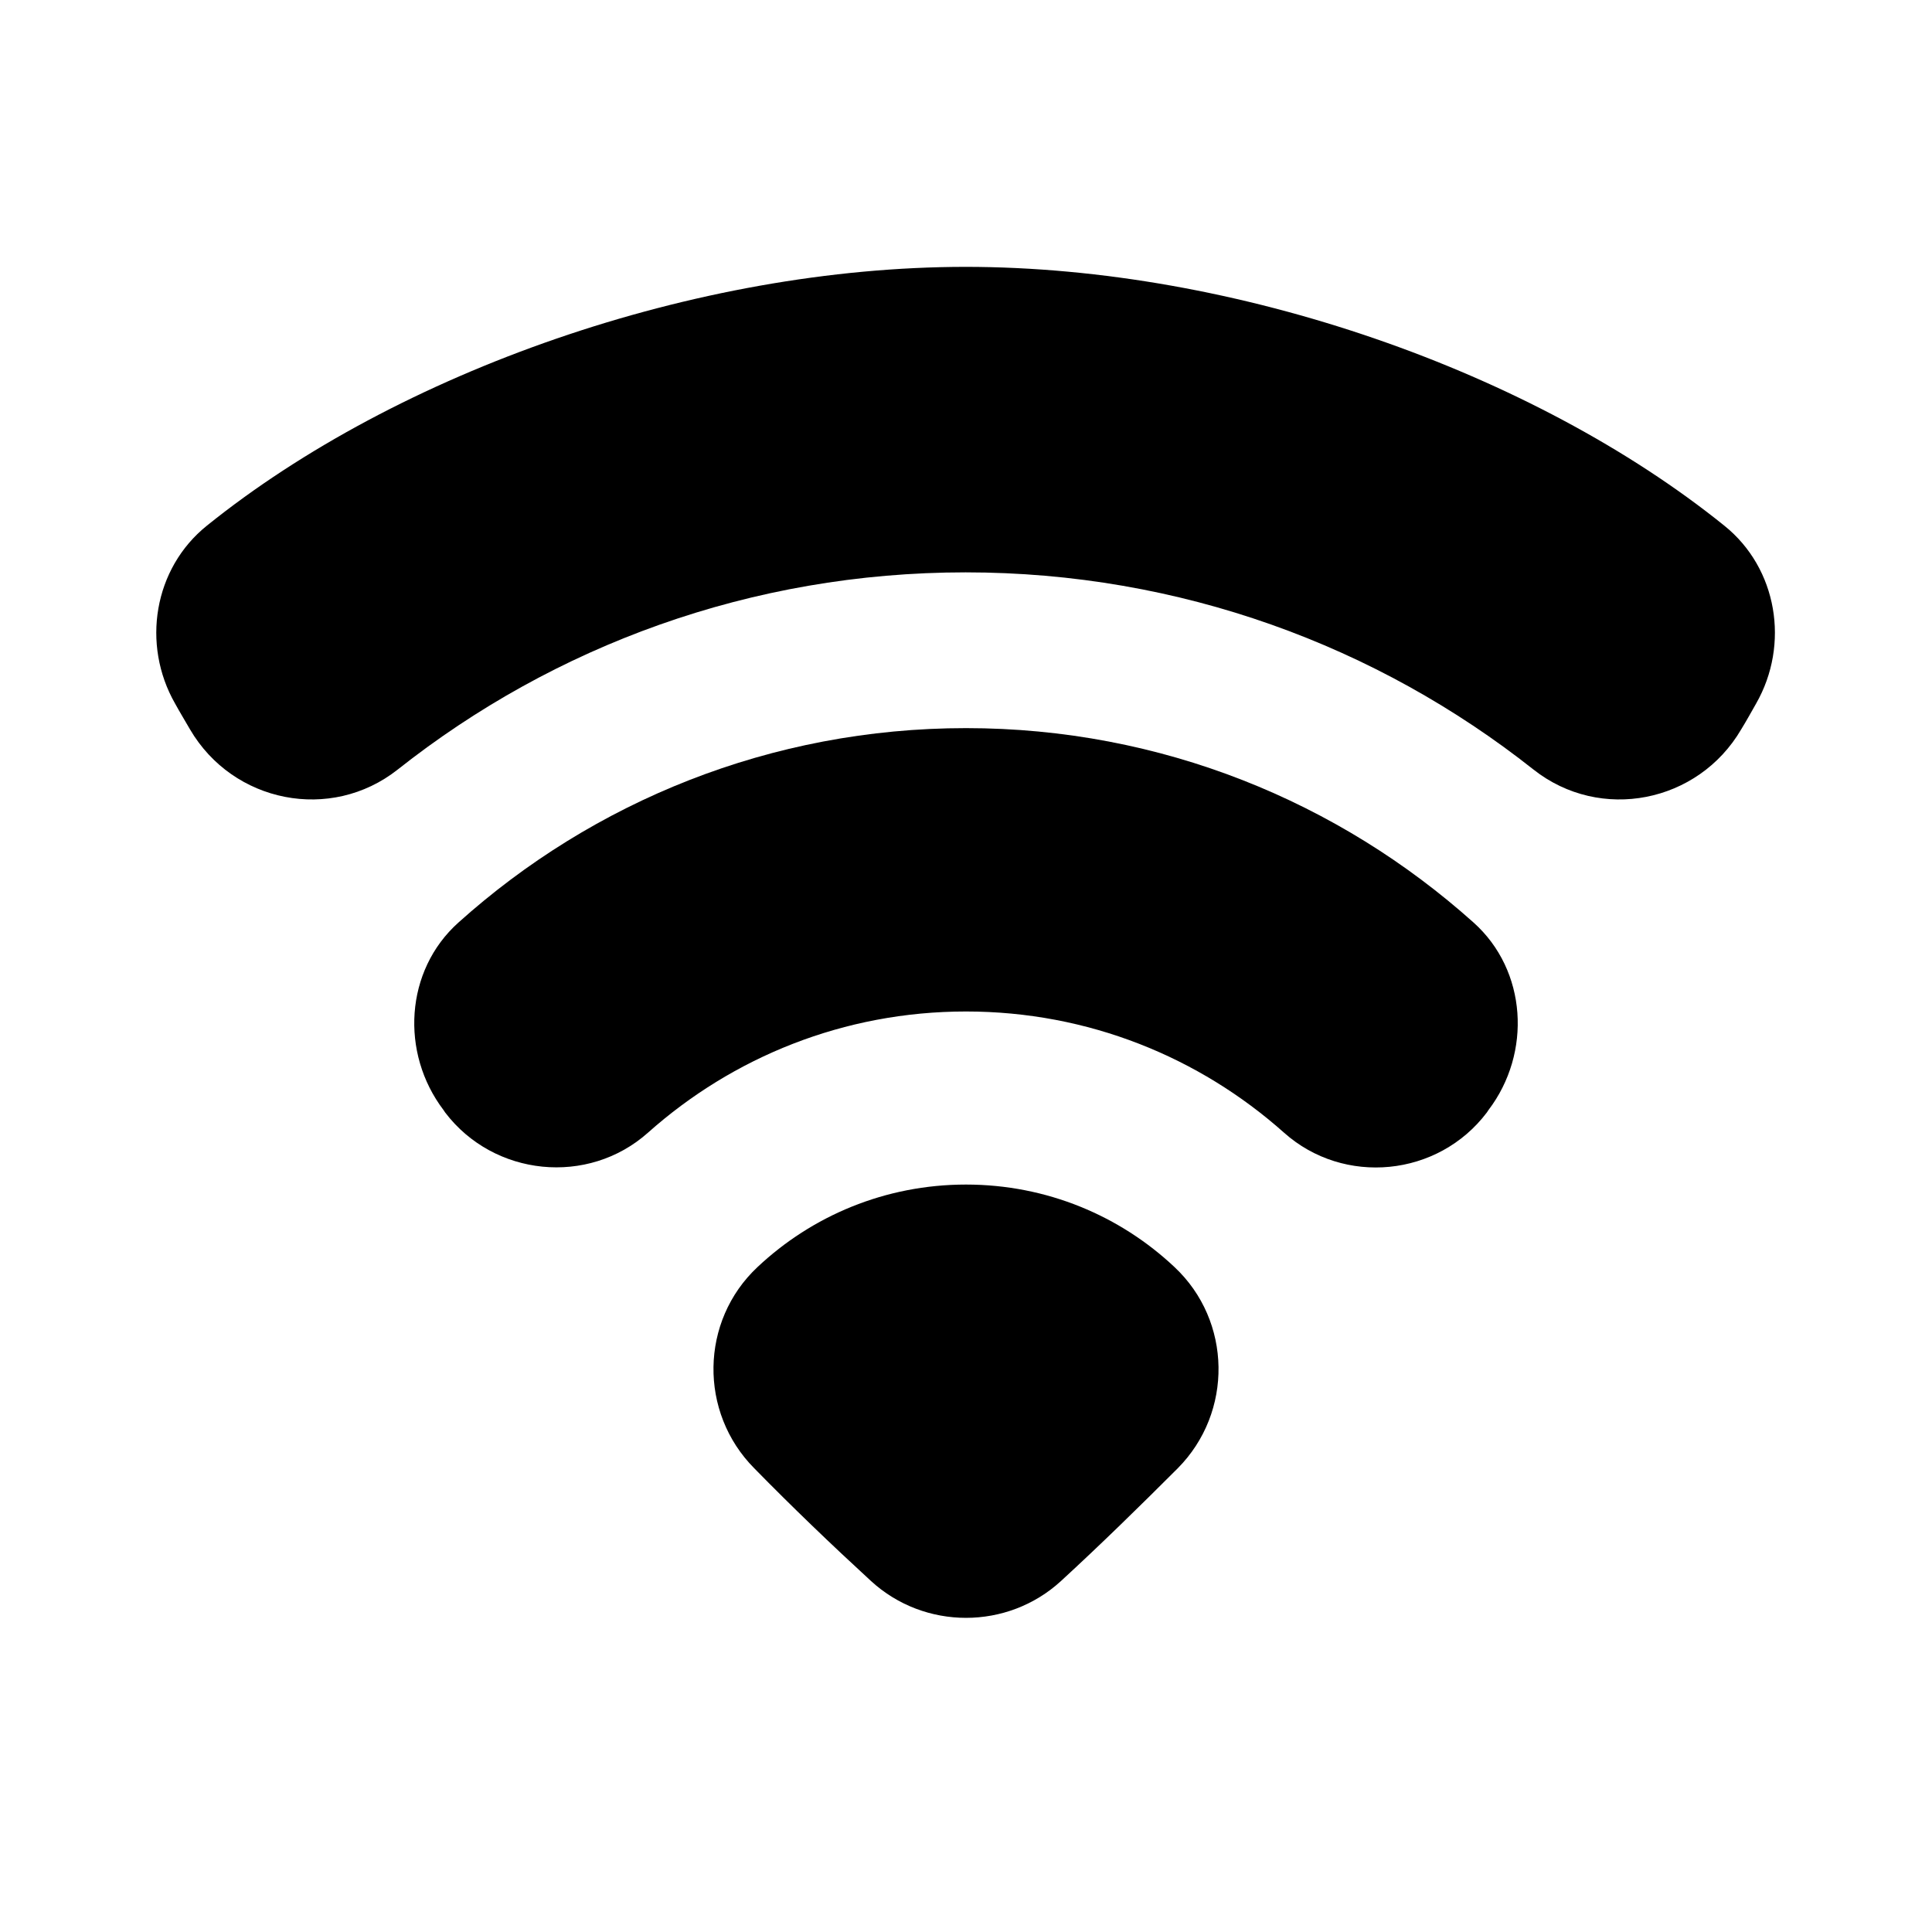
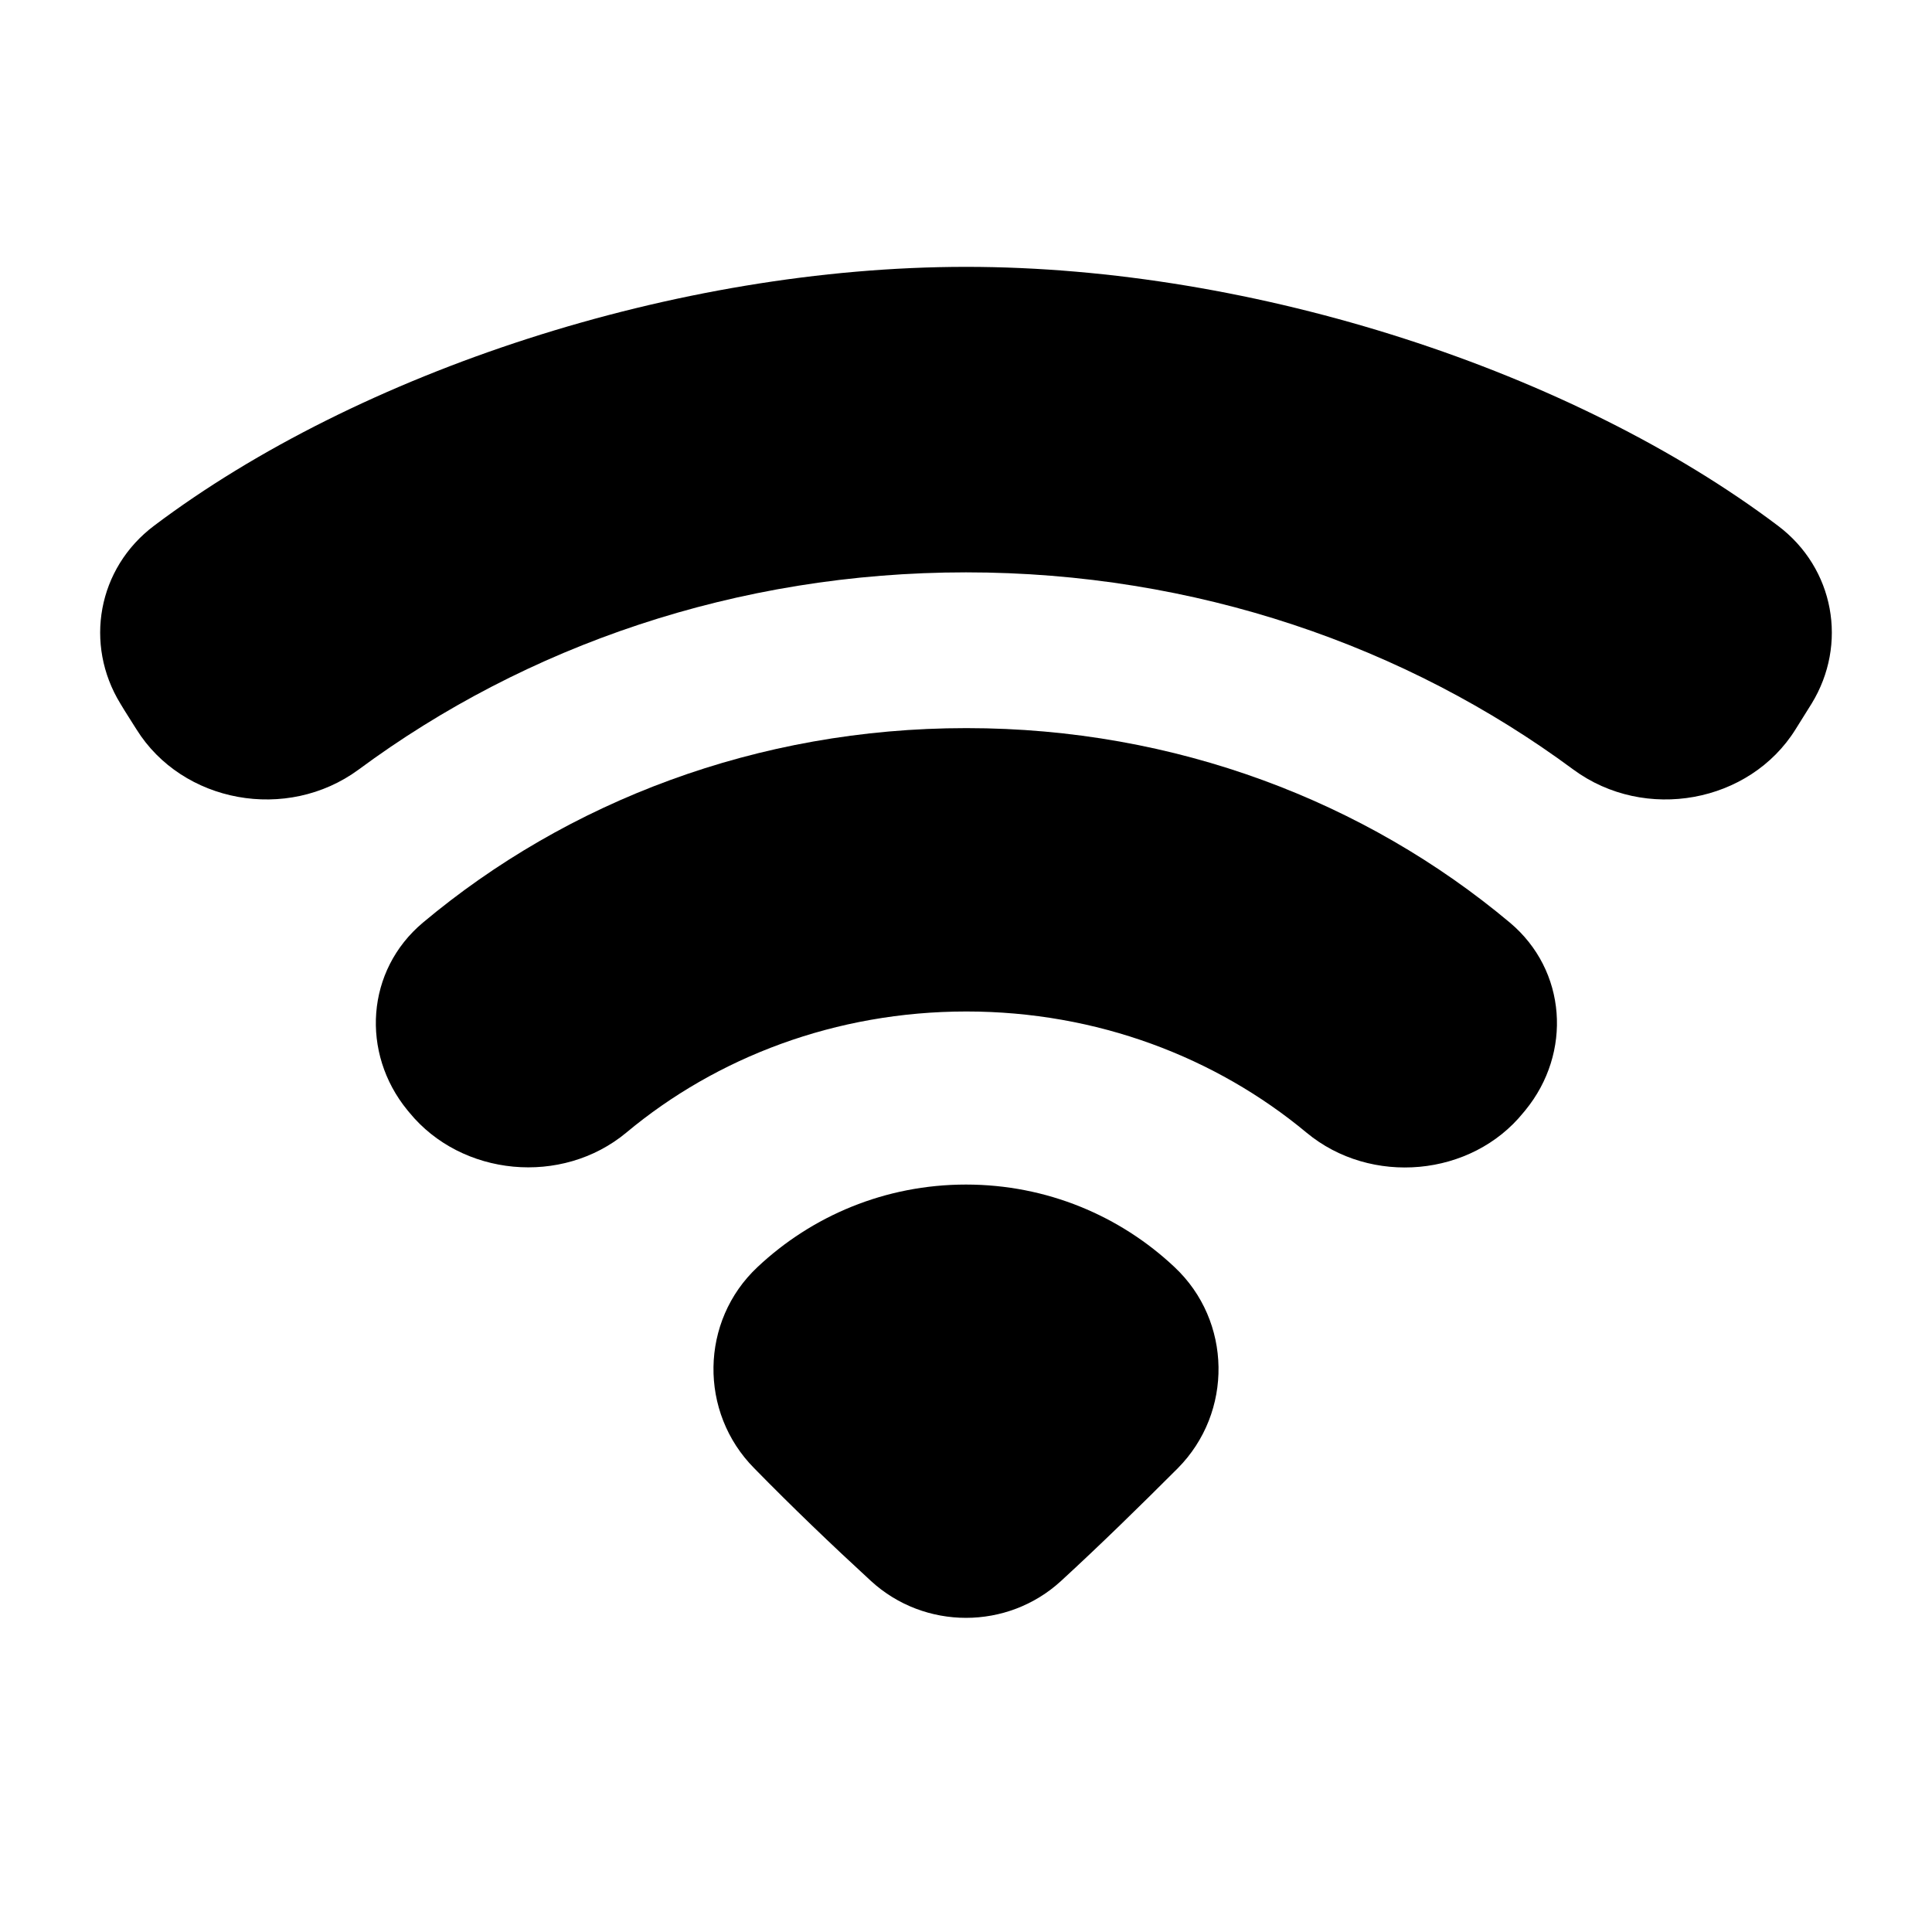
<svg xmlns="http://www.w3.org/2000/svg" id="wifi" viewBox="0 0 48 48">
  <path d="M26.36,39.28c.99-.91,1.95-1.85,2.9-2.8,1.38-1.39,1.35-3.66-.08-5-1.35-1.27-3.17-2.05-5.18-2.05s-3.83.78-5.18,2.05c-1.43,1.34-1.46,3.61-.08,5,.94.96,1.91,1.89,2.9,2.8,1.33,1.22,3.39,1.22,4.72,0Z" />
-   <path d="M24,18.09c-4.85,0-9.27,1.83-12.61,4.83-1.33,1.19-1.45,3.24-.37,4.66.01.02.03.04.04.06,1.21,1.59,3.55,1.83,5.04.5,2.1-1.87,4.86-3.01,7.9-3.01s5.8,1.14,7.9,3.01c1.49,1.33,3.83,1.1,5.04-.5.01-.02.03-.04.04-.06,1.08-1.42.96-3.47-.37-4.66-3.35-3-7.76-4.83-12.61-4.83Z" />
-   <path d="M24,6.63c-6.74,0-14.13,2.62-18.86,6.43-1.32,1.06-1.63,2.95-.79,4.42.12.22.25.43.37.64,1.07,1.83,3.5,2.31,5.16,1,3.88-3.07,8.78-4.9,14.11-4.9s10.23,1.83,14.11,4.9c1.66,1.31,4.09.83,5.16-1,.13-.21.25-.43.37-.64.84-1.47.53-3.36-.79-4.42-4.74-3.82-12.12-6.43-18.86-6.43Z" />
+   <path d="M24,18.09c-5.19,0-9.91,1.83-13.49,4.83-1.42,1.19-1.55,3.24-.39,4.66.02.02.03.04.05.06,1.3,1.59,3.79,1.83,5.39.5,2.24-1.87,5.2-3.01,8.45-3.01s6.2,1.14,8.45,3.01c1.6,1.33,4.1,1.1,5.39-.5.02-.02.03-.04.05-.06,1.16-1.42,1.03-3.47-.39-4.66-3.58-3-8.3-4.83-13.49-4.83Z" />
+   <path d="M24,6.63c-7.21,0-15.11,2.62-20.17,6.43-1.41,1.06-1.74,2.95-.84,4.42.13.22.27.43.4.64,1.14,1.83,3.74,2.31,5.52,1,4.15-3.07,9.39-4.9,15.09-4.9s10.94,1.83,15.09,4.9c1.78,1.31,4.38.83,5.52-1,.13-.21.27-.43.4-.64.9-1.47.57-3.36-.84-4.42-5.07-3.82-12.96-6.43-20.17-6.43Z" />
</svg>
